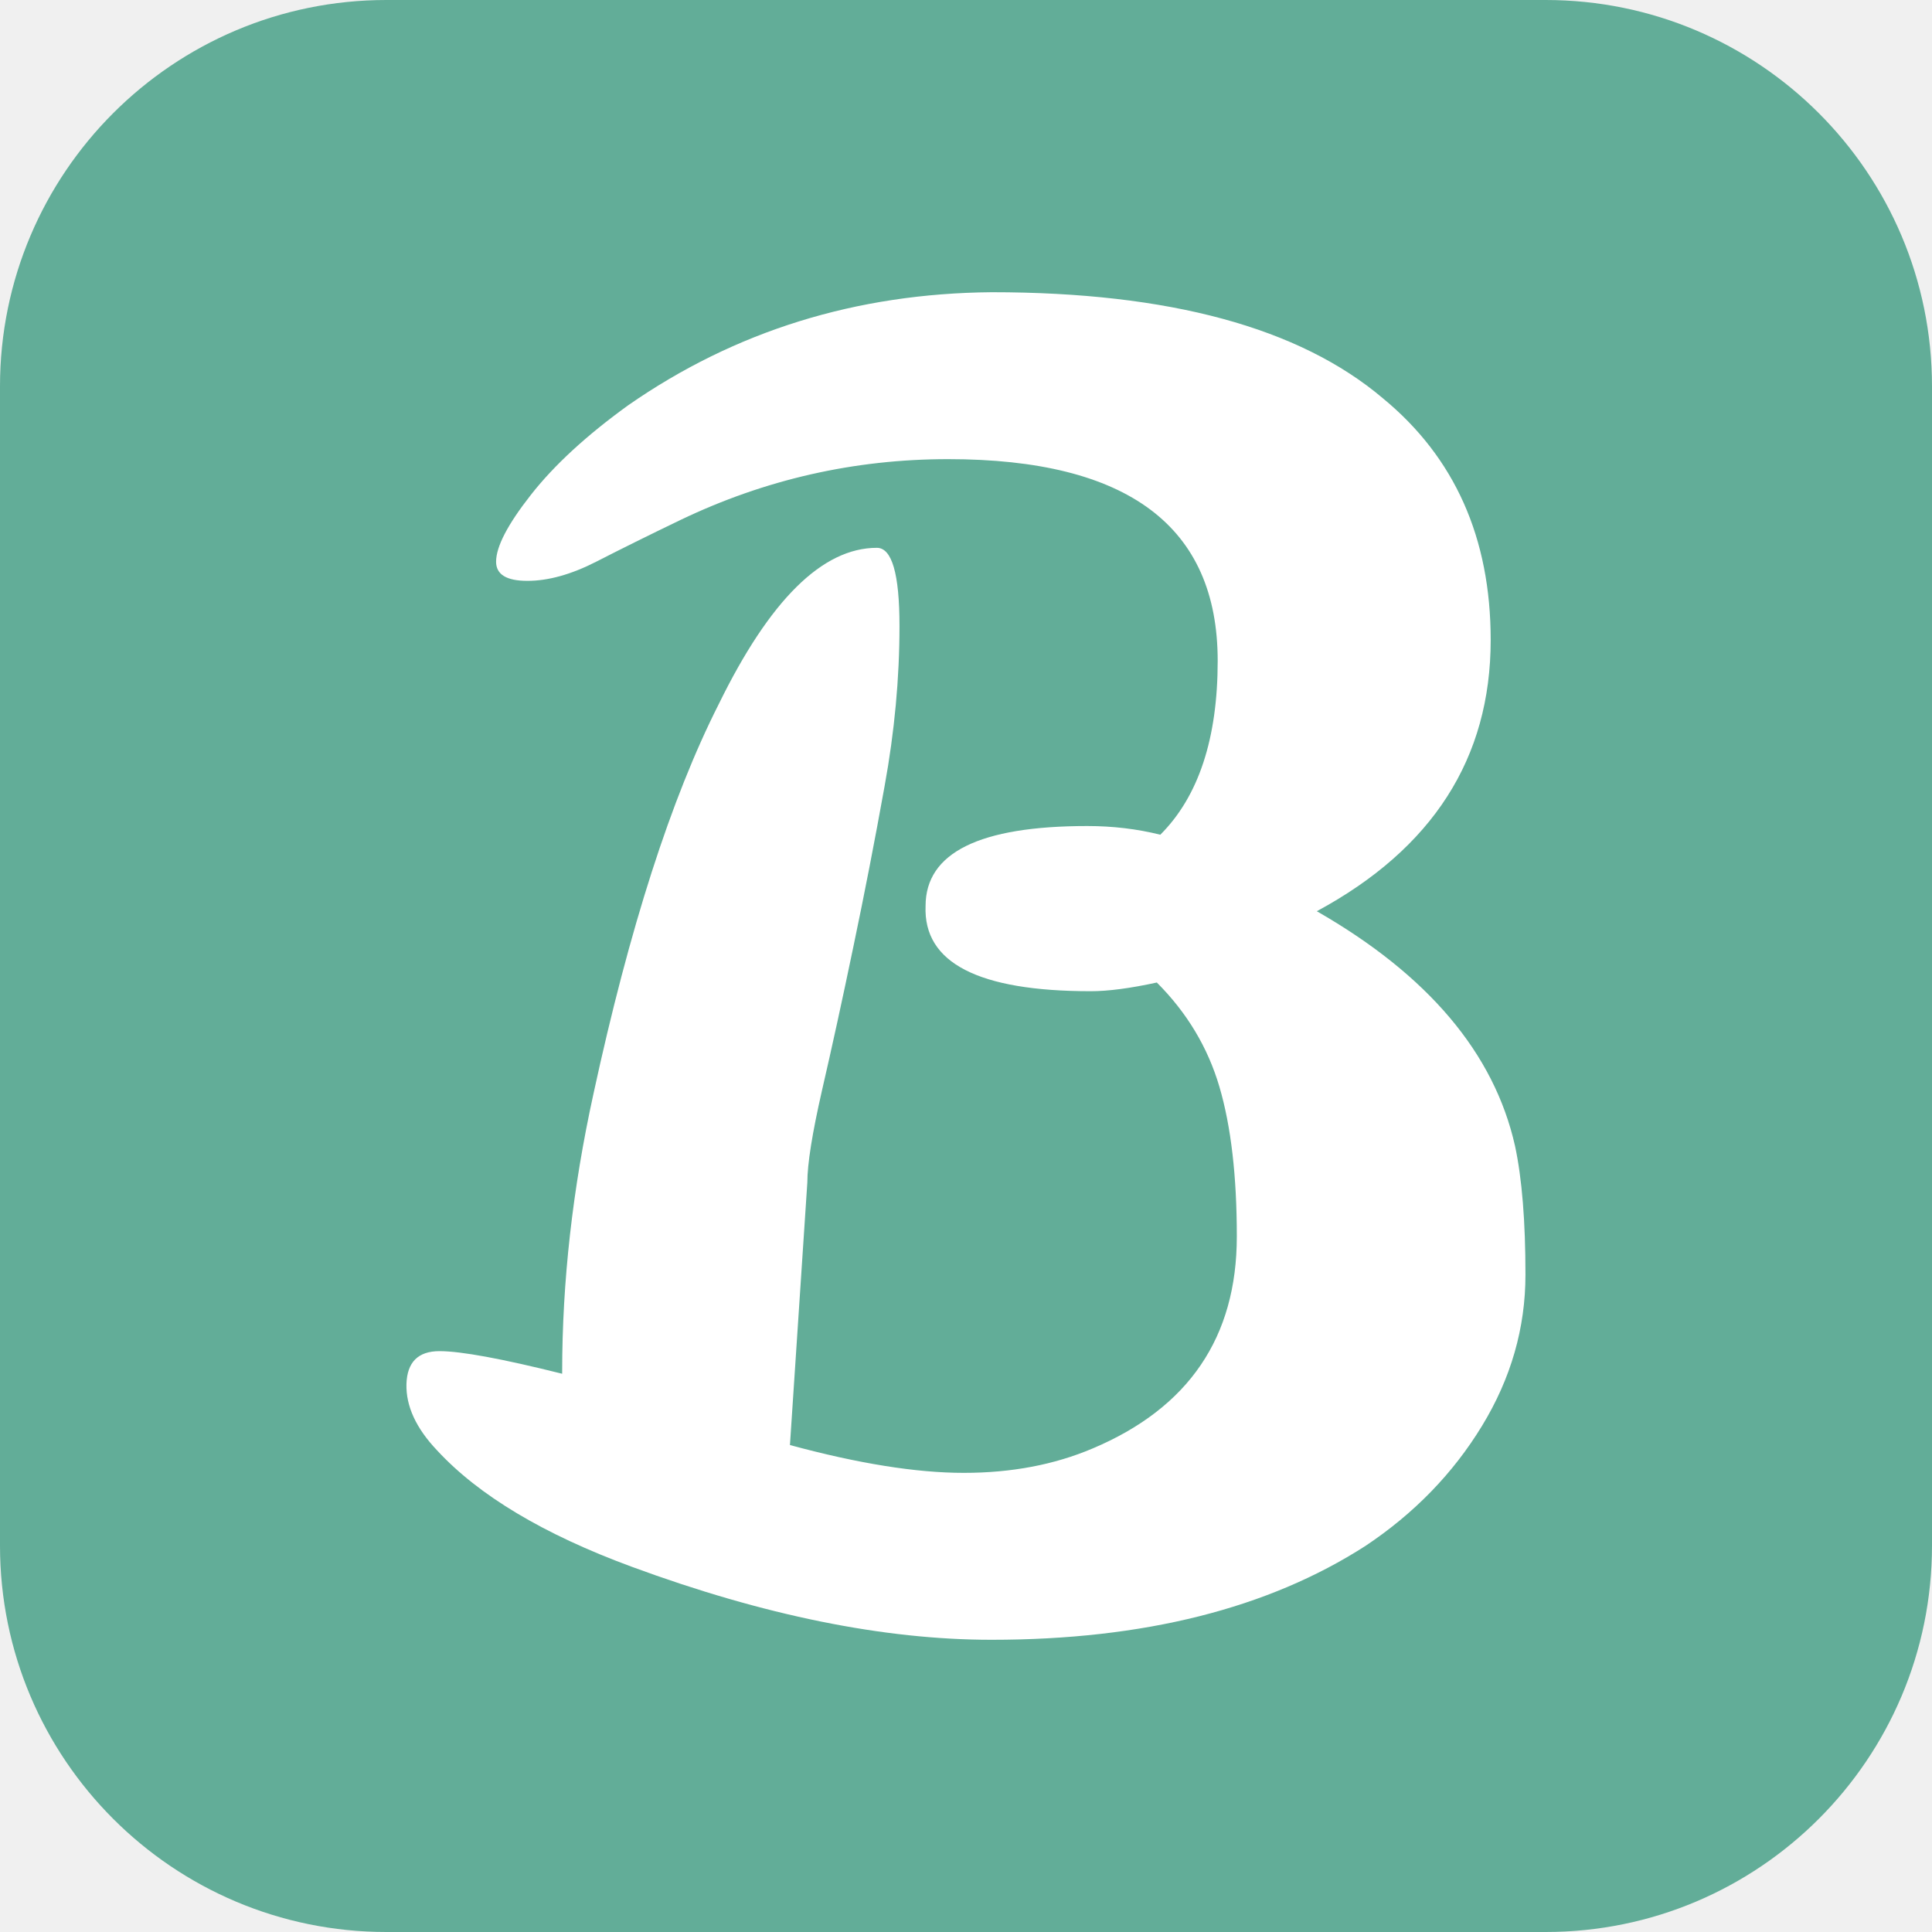
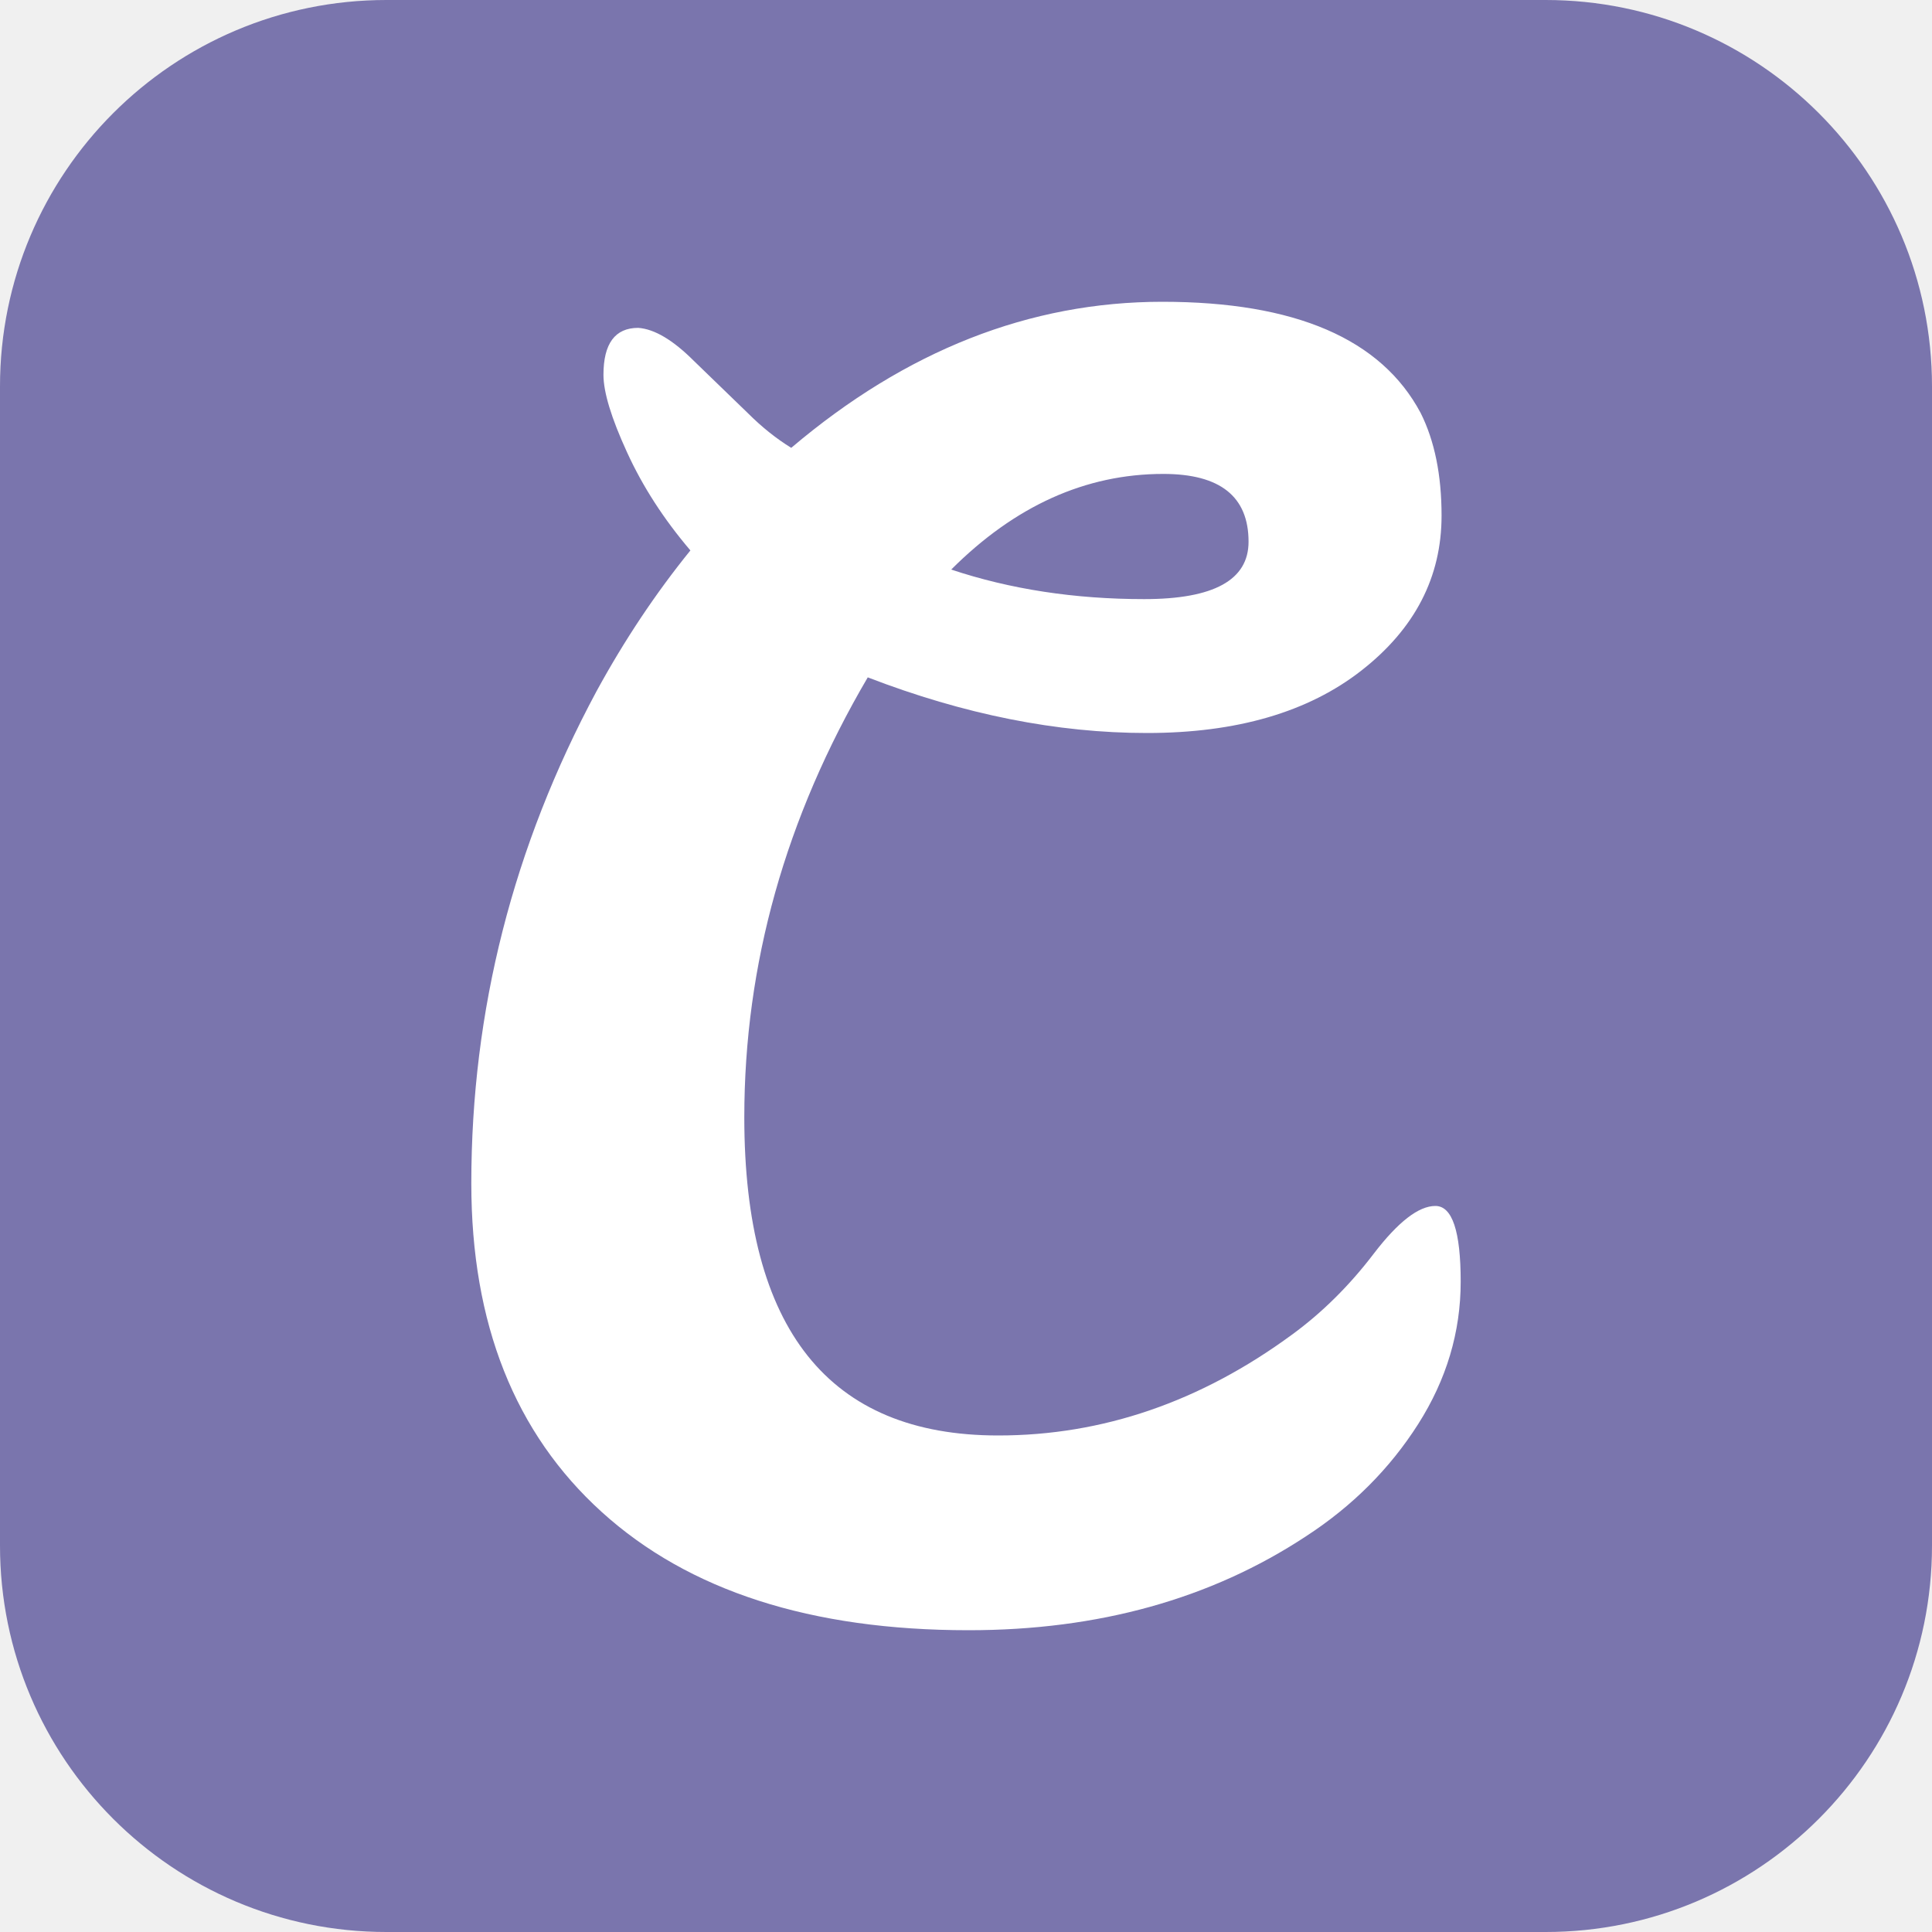
<svg xmlns="http://www.w3.org/2000/svg" width="256" height="256" viewBox="0 0 100 100">
-   <rect width="100" height="100" rx="20" fill="#62ad98" />
-   <path transform="translate(19.7375, 82.895)" fill="#fff" d="M36.72-31.59L36.72-31.59Q27.99-31.59 28.17-36L28.17-36Q28.17-40.14 36.54-40.14L36.54-40.14Q38.52-40.14 40.32-39.69L40.32-39.69Q43.29-42.66 43.29-48.69L43.29-48.69Q43.29-59.13 29.34-59.13L29.34-59.13Q22.05-59.13 15.48-55.98L15.48-55.98Q13.05-54.81 11.12-53.82Q9.18-52.83 7.56-52.83Q5.94-52.83 5.94-53.82L5.94-53.82Q5.94-54.99 7.74-57.28Q9.54-59.58 12.78-61.92L12.78-61.92Q21.06-67.68 31.59-67.77L31.59-67.77Q45.36-67.77 51.84-62.28L51.84-62.28Q57.42-57.69 57.42-49.77L57.42-49.77Q57.42-40.59 48.42-35.73L48.42-35.73Q57.06-30.78 58.68-23.58L58.68-23.58Q59.22-21.06 59.22-16.92Q59.22-12.78 56.97-9.09Q54.72-5.40 50.94-2.88L50.94-2.88Q43.38 1.98 31.59 1.98L31.59 1.98Q23.22 1.98 12.96-1.80L12.96-1.80Q6.12-4.32 2.88-7.83L2.88-7.83Q1.26-9.54 1.30-11.25Q1.35-12.96 3.01-12.96Q4.68-12.96 9.36-11.79L9.36-11.79L9.36-11.88Q9.36-18.90 10.98-26.28L10.98-26.28Q13.77-39.15 17.46-46.44L17.46-46.44Q21.42-54.54 25.65-54.54L25.65-54.54Q26.82-54.54 26.82-50.49Q26.82-46.44 26.05-42.21Q25.29-37.98 24.43-33.88Q23.58-29.79 22.81-26.46Q22.05-23.13 22.05-21.69L22.05-21.69L21.15-8.10Q26.46-6.66 30.15-6.66Q33.84-6.66 36.81-7.92L36.81-7.92Q44.28-11.07 44.28-18.90L44.28-18.90Q44.28-23.58 43.38-26.64Q42.48-29.70 40.14-32.04L40.14-32.04Q38.07-31.59 36.72-31.59Z" />
+   <rect width="100" height="100" rx="20" fill="#7a75ad" />
+   <path transform="translate(18.995, 83.66)" fill="#fff" d="M47.88-14.58L47.88-14.58Q50.22-16.29 52.11-18.77Q54-21.24 55.30-21.24Q56.61-21.24 56.61-17.32Q56.61-13.41 54.41-9.95Q52.20-6.48 48.60-4.14L48.60-4.14Q41.22 0.72 31.14 0.72L31.14 0.72Q18.90 0.72 12.15-5.40Q5.40-11.52 5.40-22.41L5.40-22.41Q5.40-35.82 11.88-47.88L11.88-47.88Q14.04-51.84 16.74-55.17L16.74-55.17Q14.67-57.60 13.46-60.25Q12.24-62.91 12.24-64.26L12.24-64.26Q12.24-66.69 14.04-66.69L14.04-66.69Q15.30-66.60 16.92-64.98L16.92-64.98L19.71-62.28Q20.79-61.20 21.96-60.48L21.96-60.48Q30.87-68.04 41.17-68.04Q51.48-68.04 54.54-62.28L54.54-62.28Q55.62-60.12 55.62-56.97L55.62-56.97Q55.62-52.20 51.48-48.96Q47.34-45.72 40.37-45.72Q33.39-45.72 25.92-48.60L25.92-48.60Q19.53-37.71 19.53-25.83L19.53-25.83Q19.53-9.36 32.67-9.36L32.67-9.36Q40.77-9.36 47.88-14.58ZM30.24-54.18L30.24-54.18Q34.83-52.65 40.23-52.65Q45.63-52.65 45.63-55.62L45.63-55.62Q45.63-59.13 41.22-59.13L41.22-59.13Q35.19-59.13 30.24-54.18Z" />
</svg>
